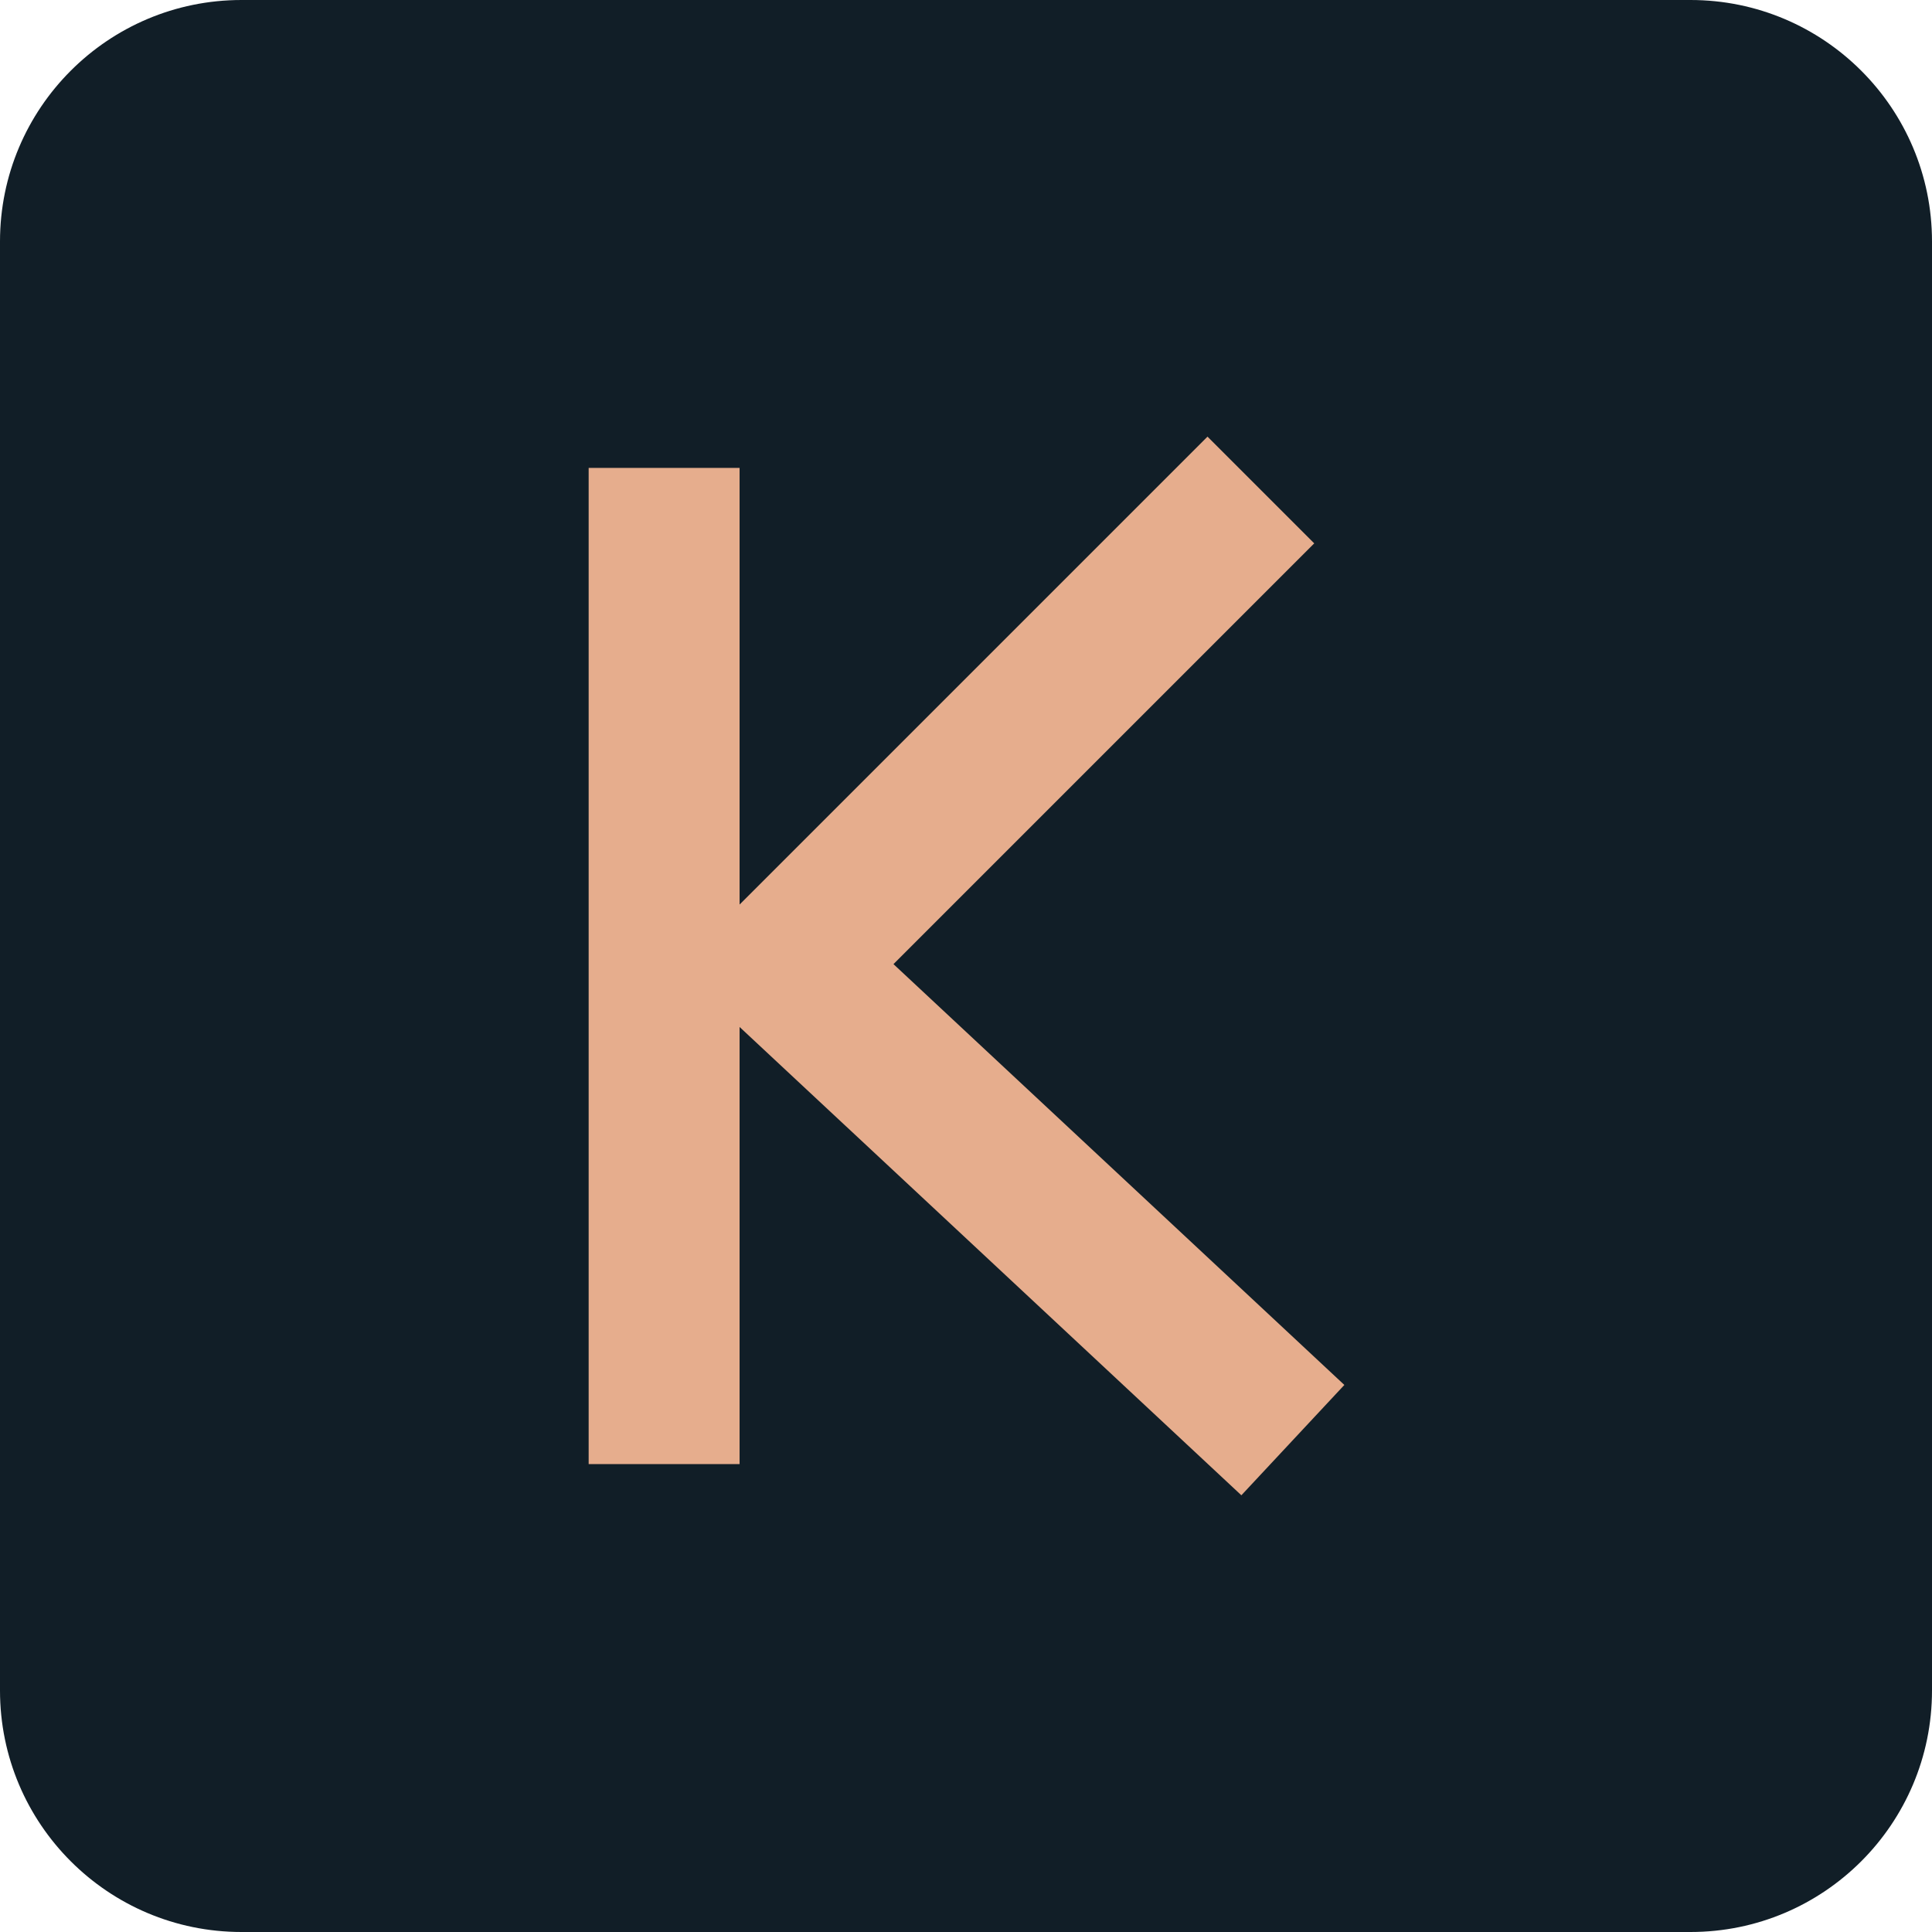
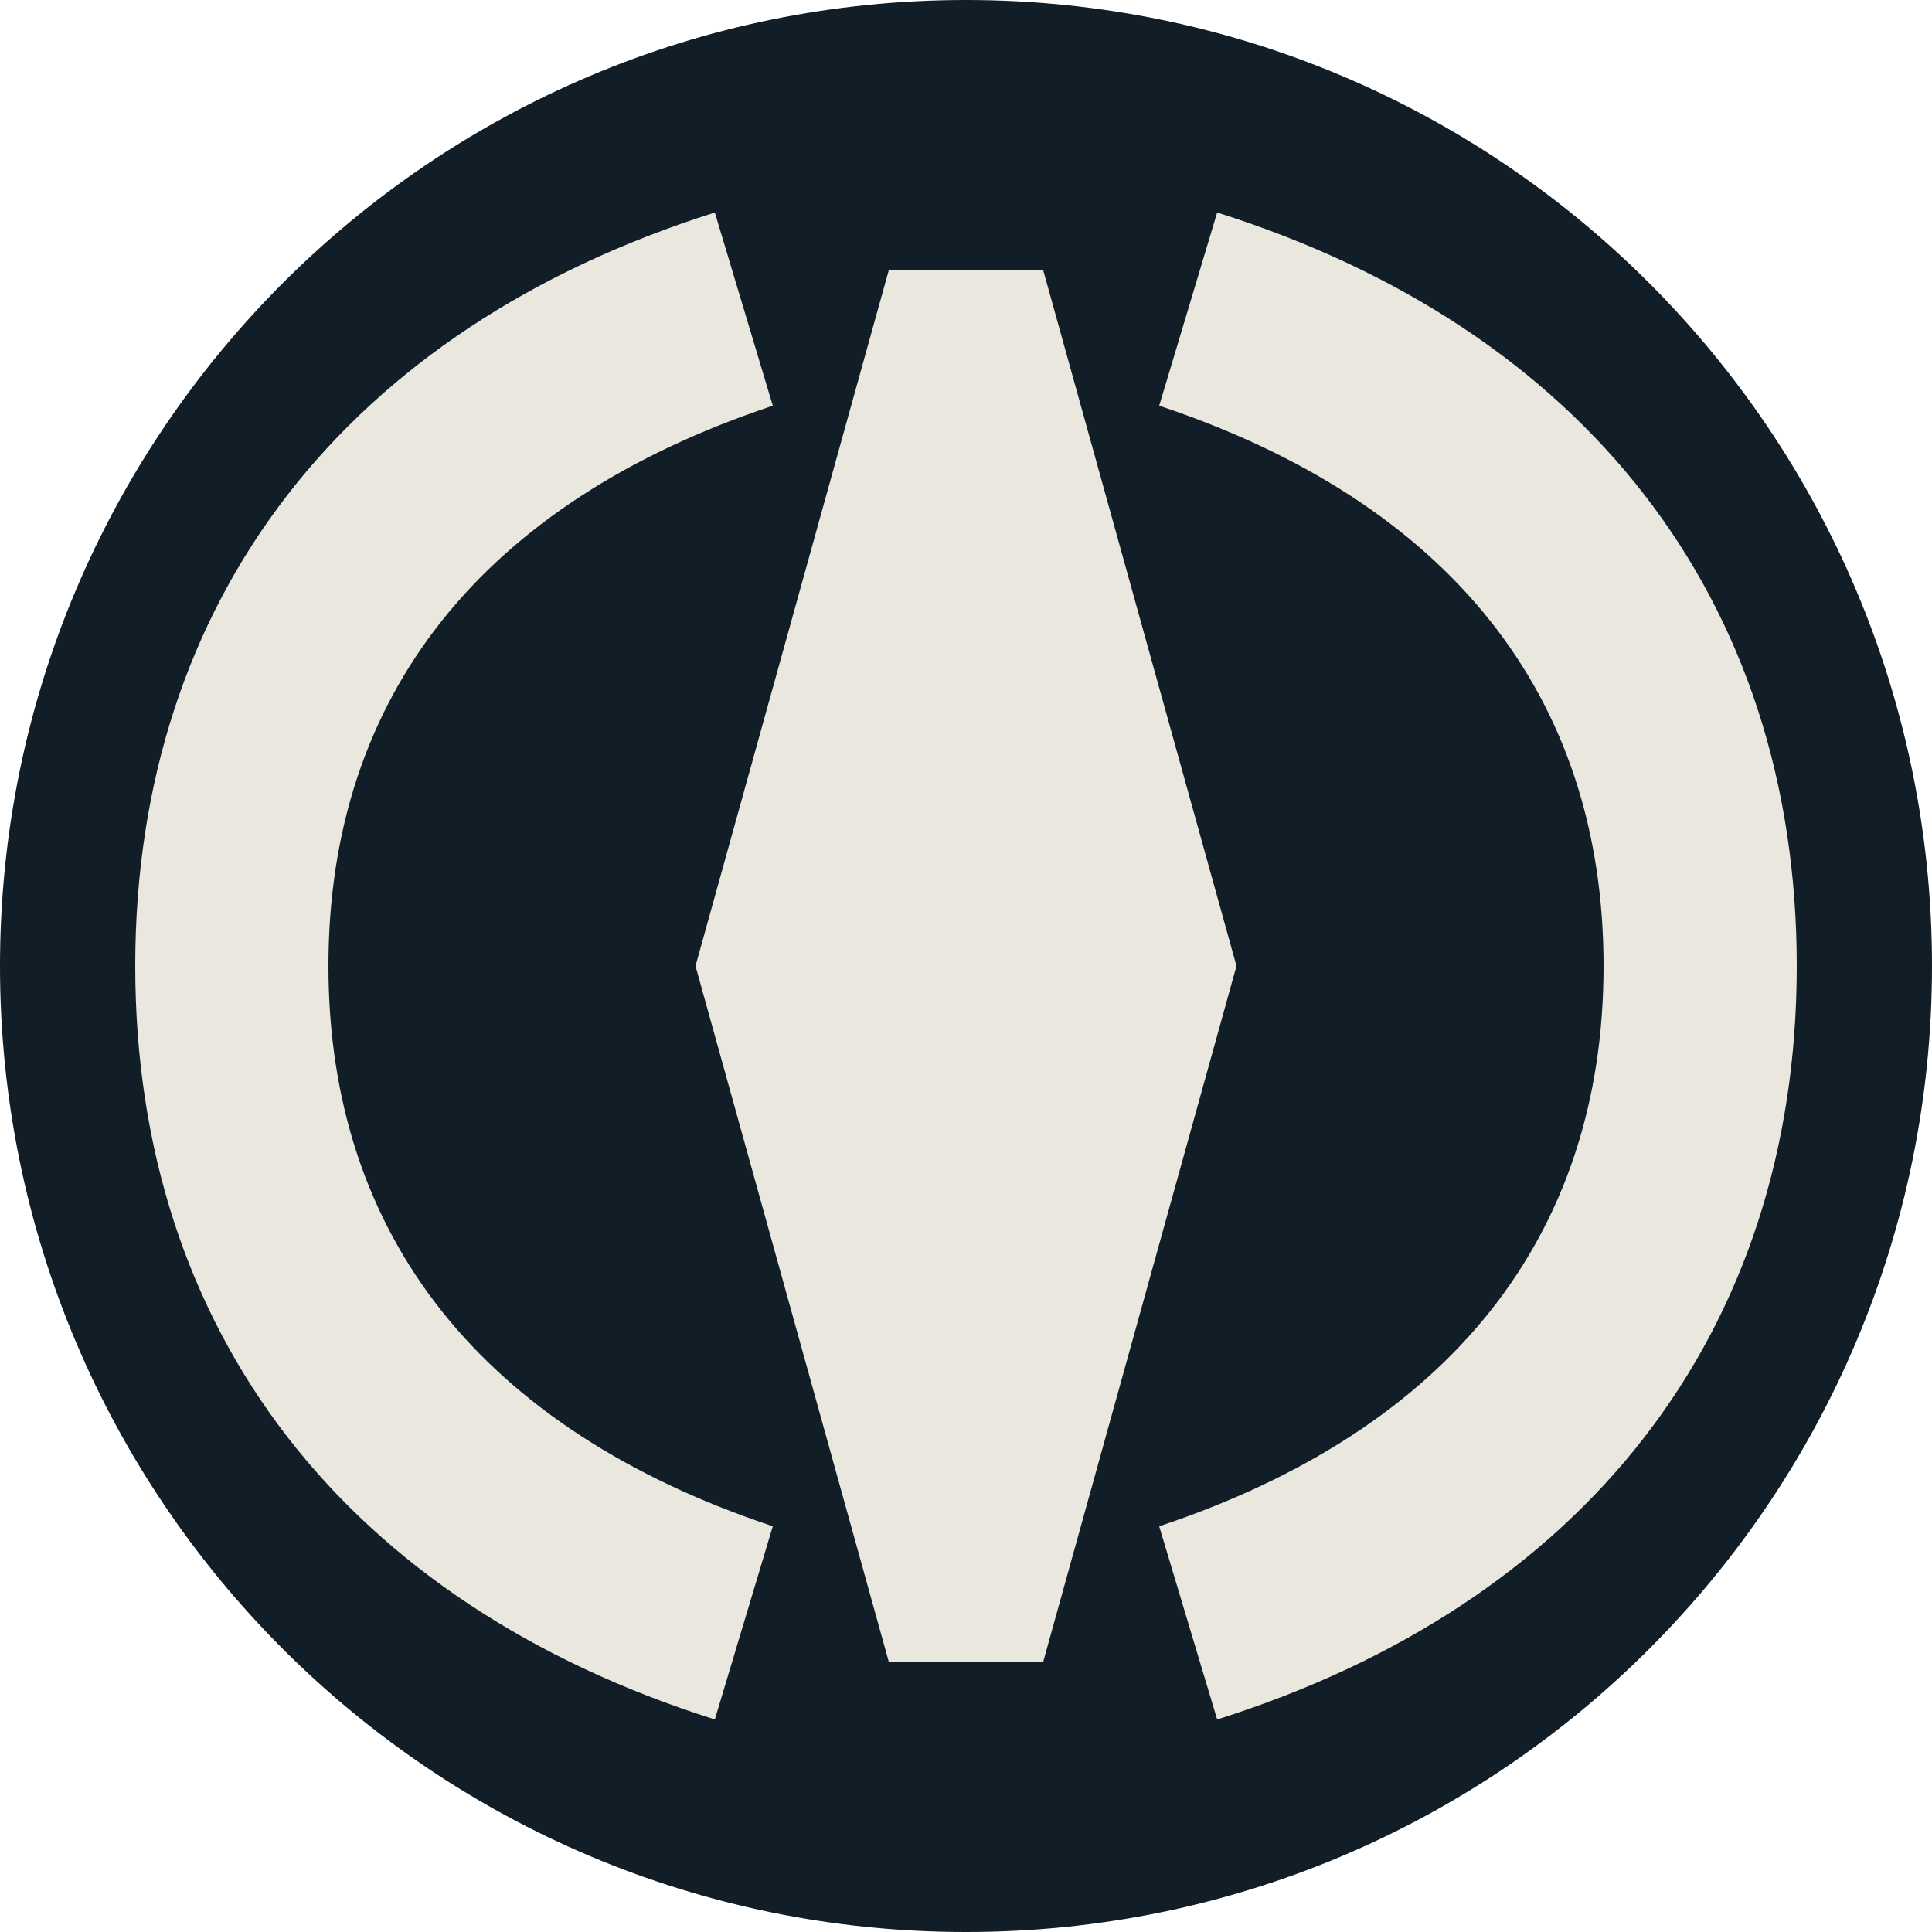
- <svg xmlns="http://www.w3.org/2000/svg" viewBox="0 0 64 64">
-   <rect width="64" height="64" rx="8" fill="#111e27" />
-   <path d="M22 18V46M40 18L26 32L41 46" fill="none" stroke="#e6ad8d" stroke-width="5" stroke-linecap="square" stroke-linejoin="miter" />
+ <svg xmlns="http://www.w3.org/2000/svg" viewBox="0 0 100 100">
+   <circle cx="50" cy="50" r="50" fill="#111e27" />
+   <g fill="#eae7df">
+     <path d="M37 11C18 17 7 31 7 50s11 33 30 39l3-10C25 74 17 64 17 50s8-24 23-29Z" />
+     <path d="M37 11C18 17 7 31 7 50s11 33 30 39l3-10C25 74 17 64 17 50s8-24 23-29Z" transform="translate(100 0) scale(-1 1)" />
+     <path d="M46 14H54L64 50L54 86H46L36 50Z" />
+   </g>
</svg>
